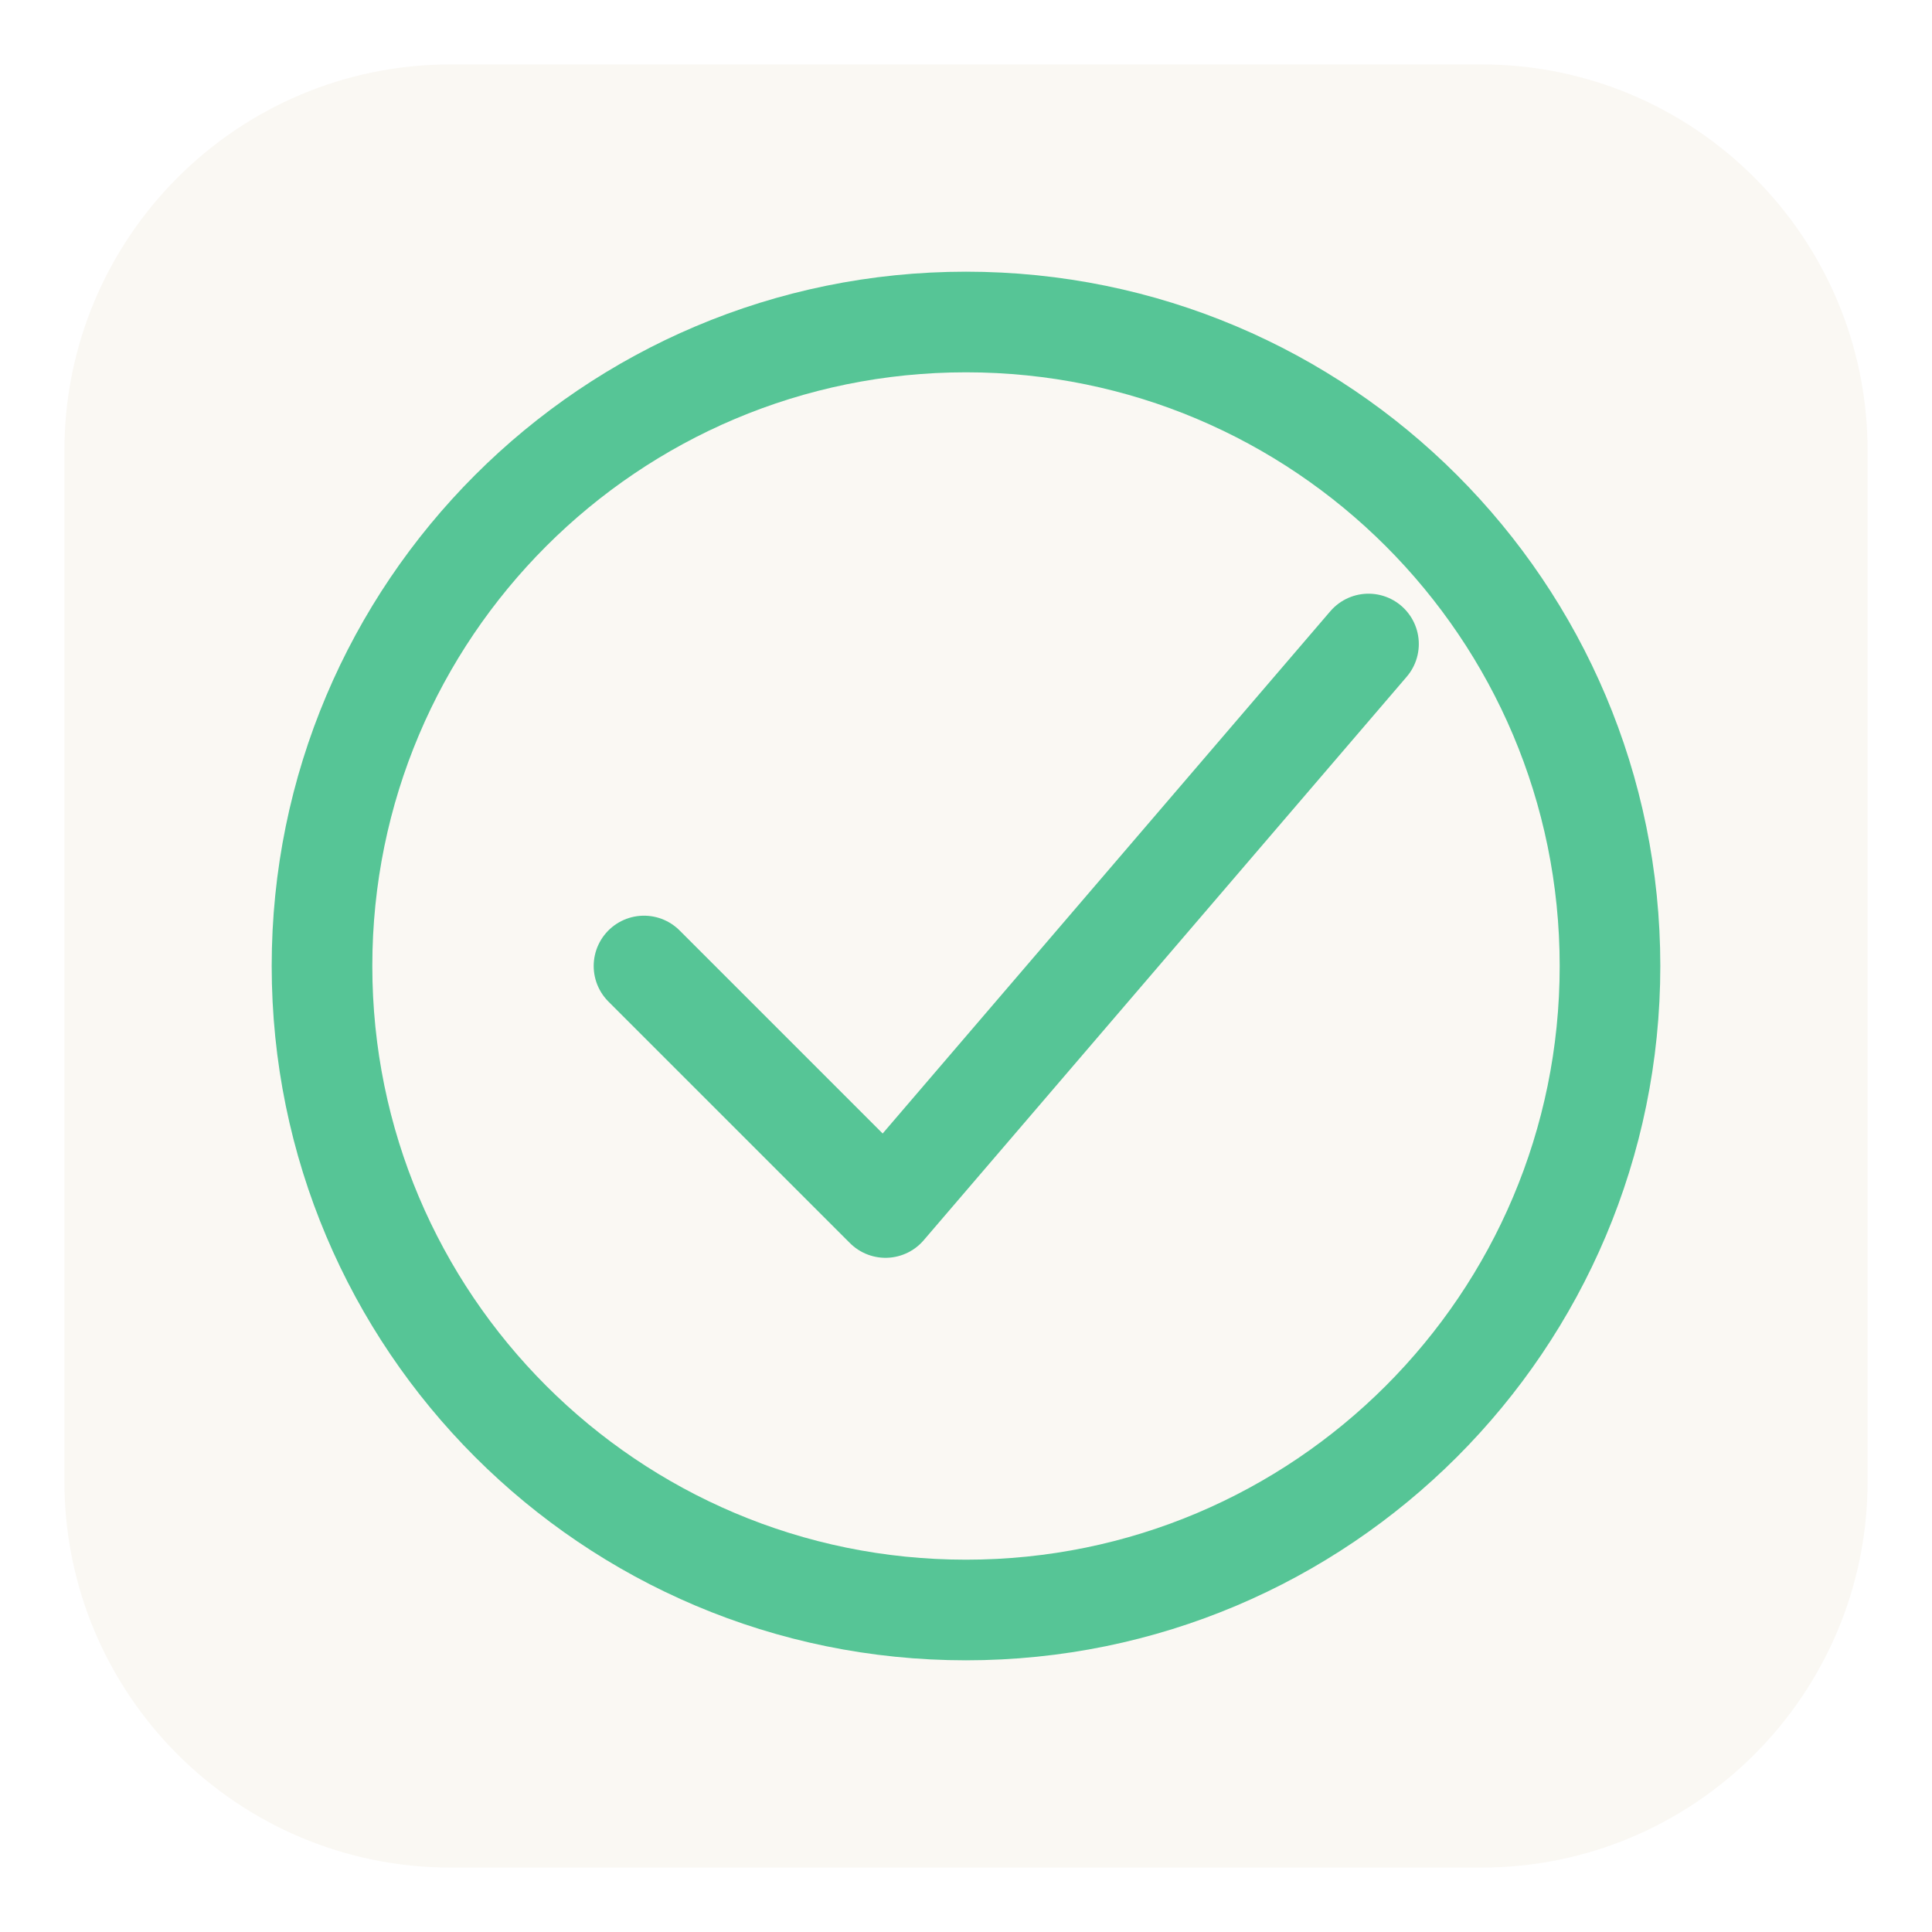
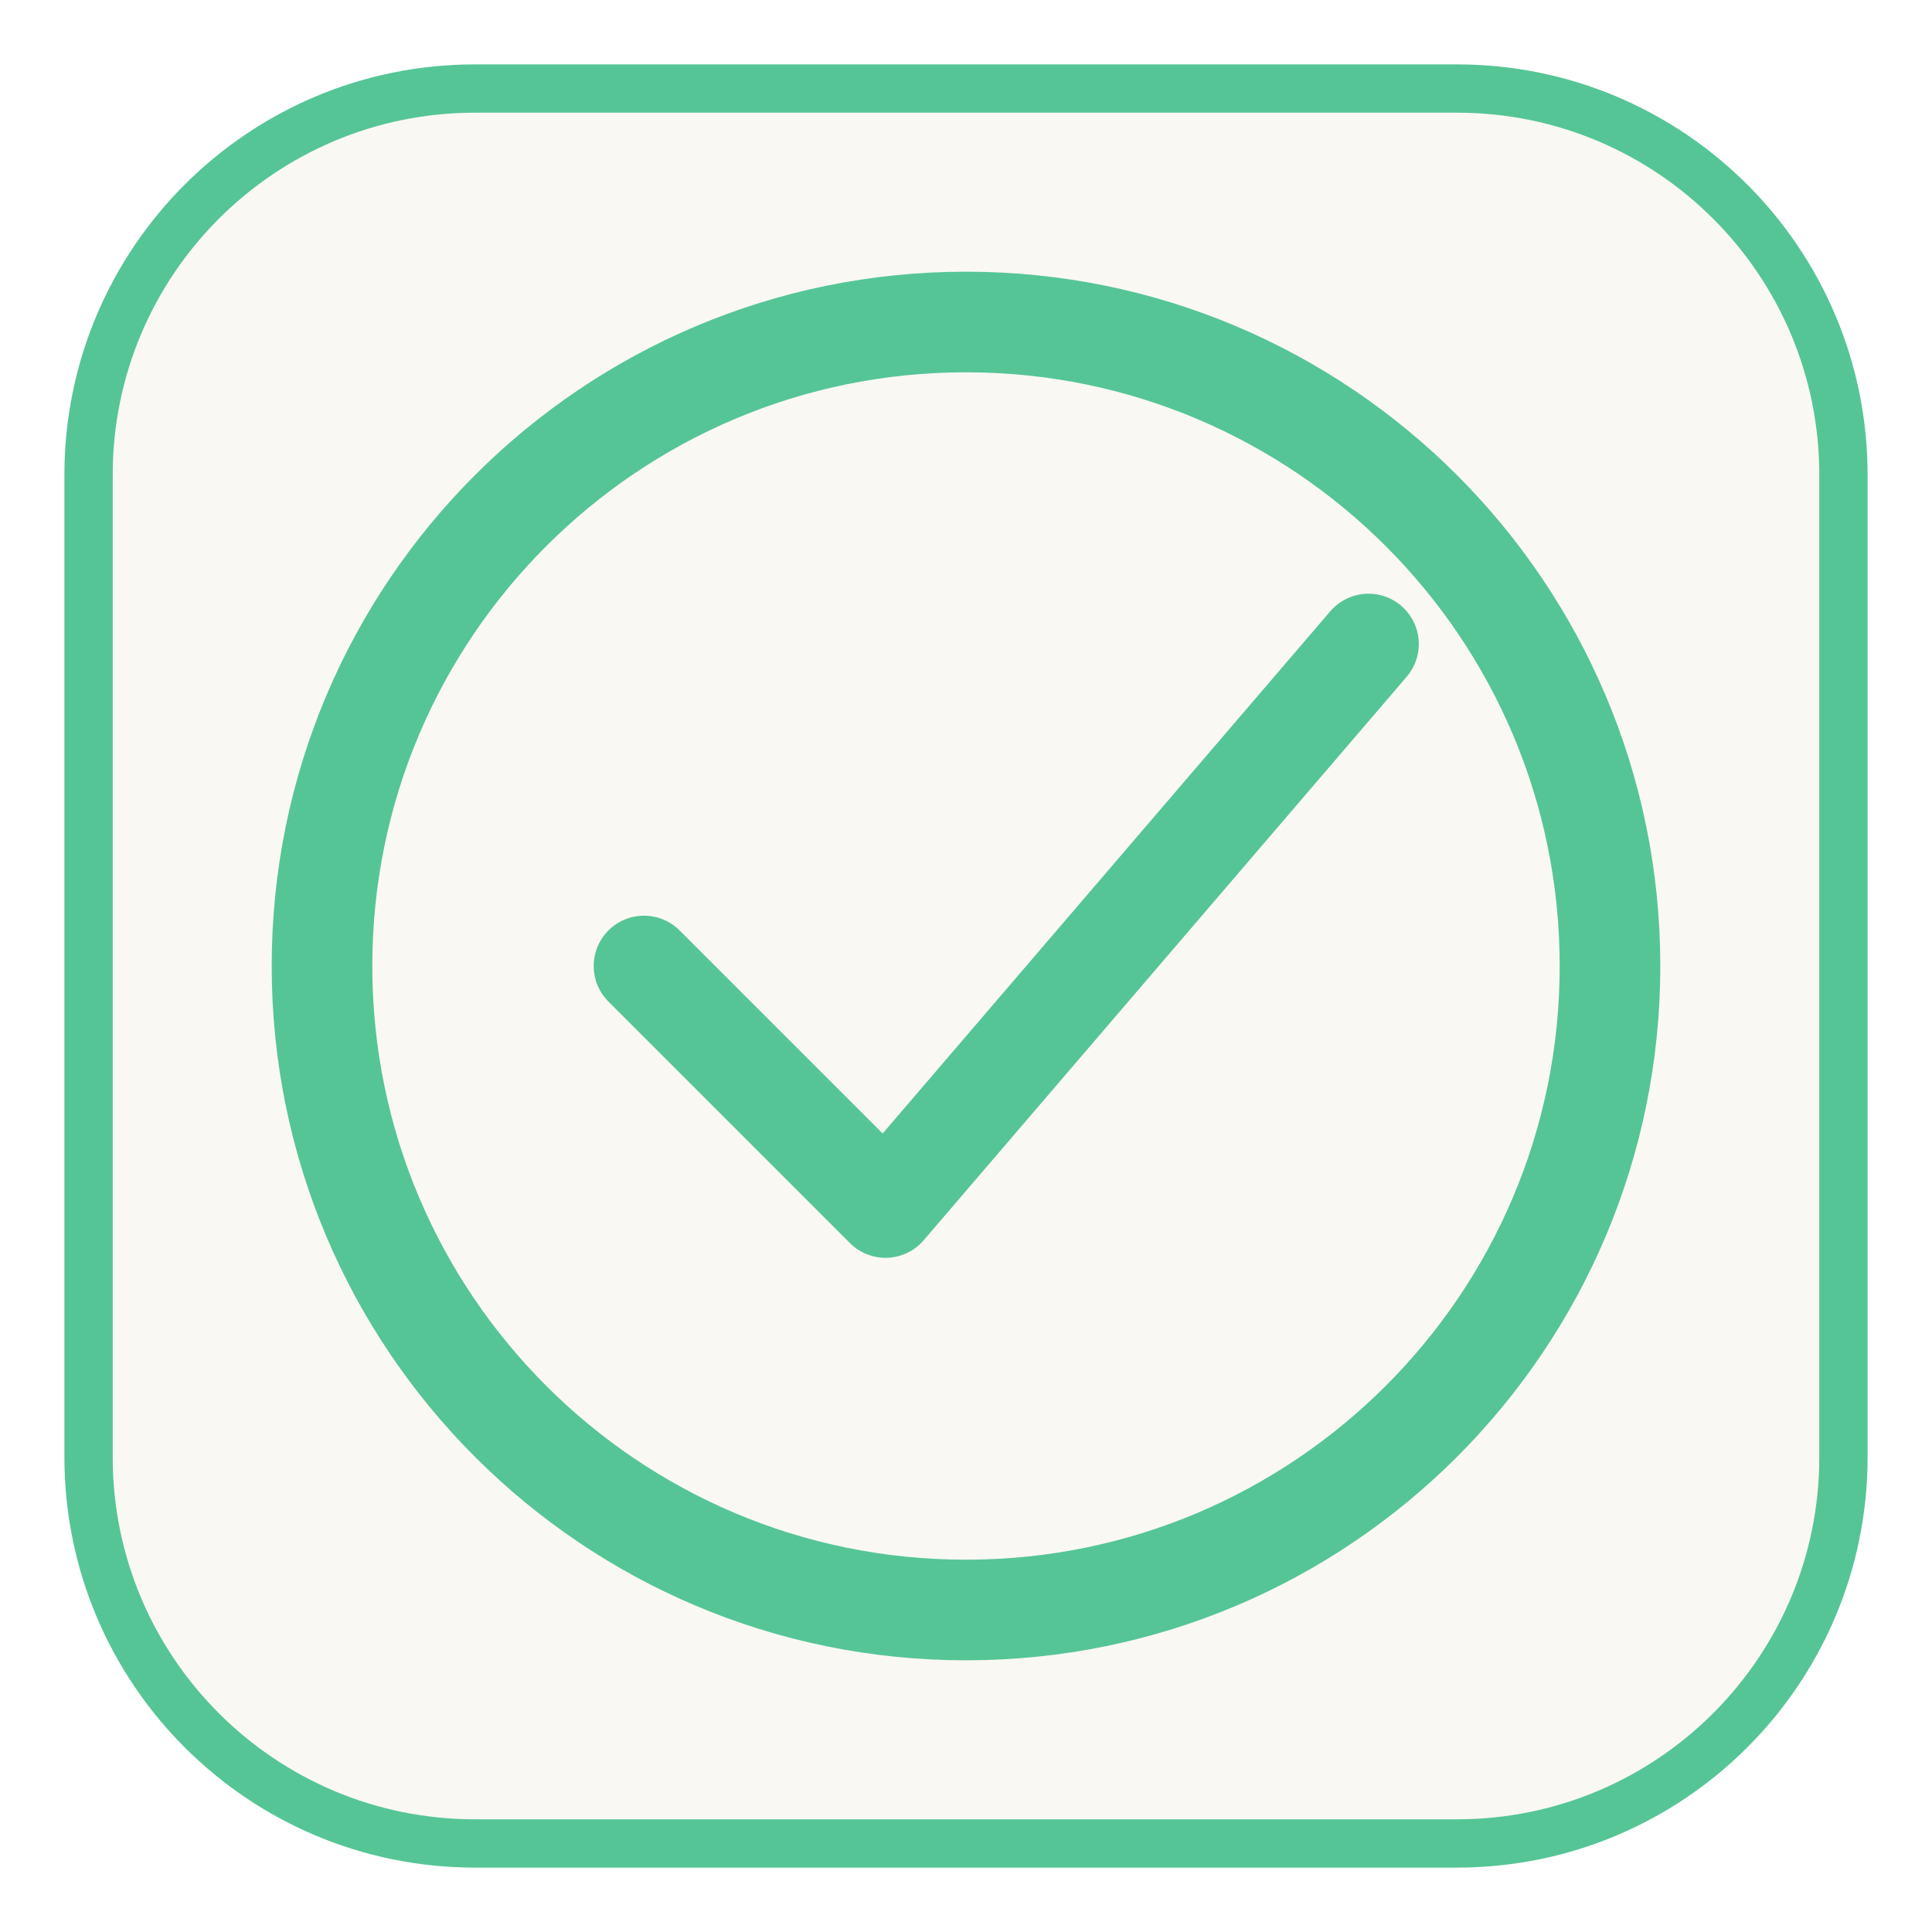
<svg xmlns="http://www.w3.org/2000/svg" viewBox="0 0 60 60" width="60" height="60">
-   <rect x="2" y="2" width="56" height="56" rx="12" fill="#FAF8F3" />
+   <rect x="2.75" y="2.75" width="54.5" height="54.5" rx="12" fill="#FAF8F3" stroke="#56C596" stroke-width="1.5" />
  <g transform="translate(30 30) scale(1.25) translate(-30 -30)">
    <g fill="none" stroke="#56C596" stroke-width="2.5" stroke-linecap="round" stroke-linejoin="round">
      <circle cx="30" cy="30" r="16" />
      <path d="M22 30 L28 36 L40 22" />
    </g>
  </g>
</svg>
